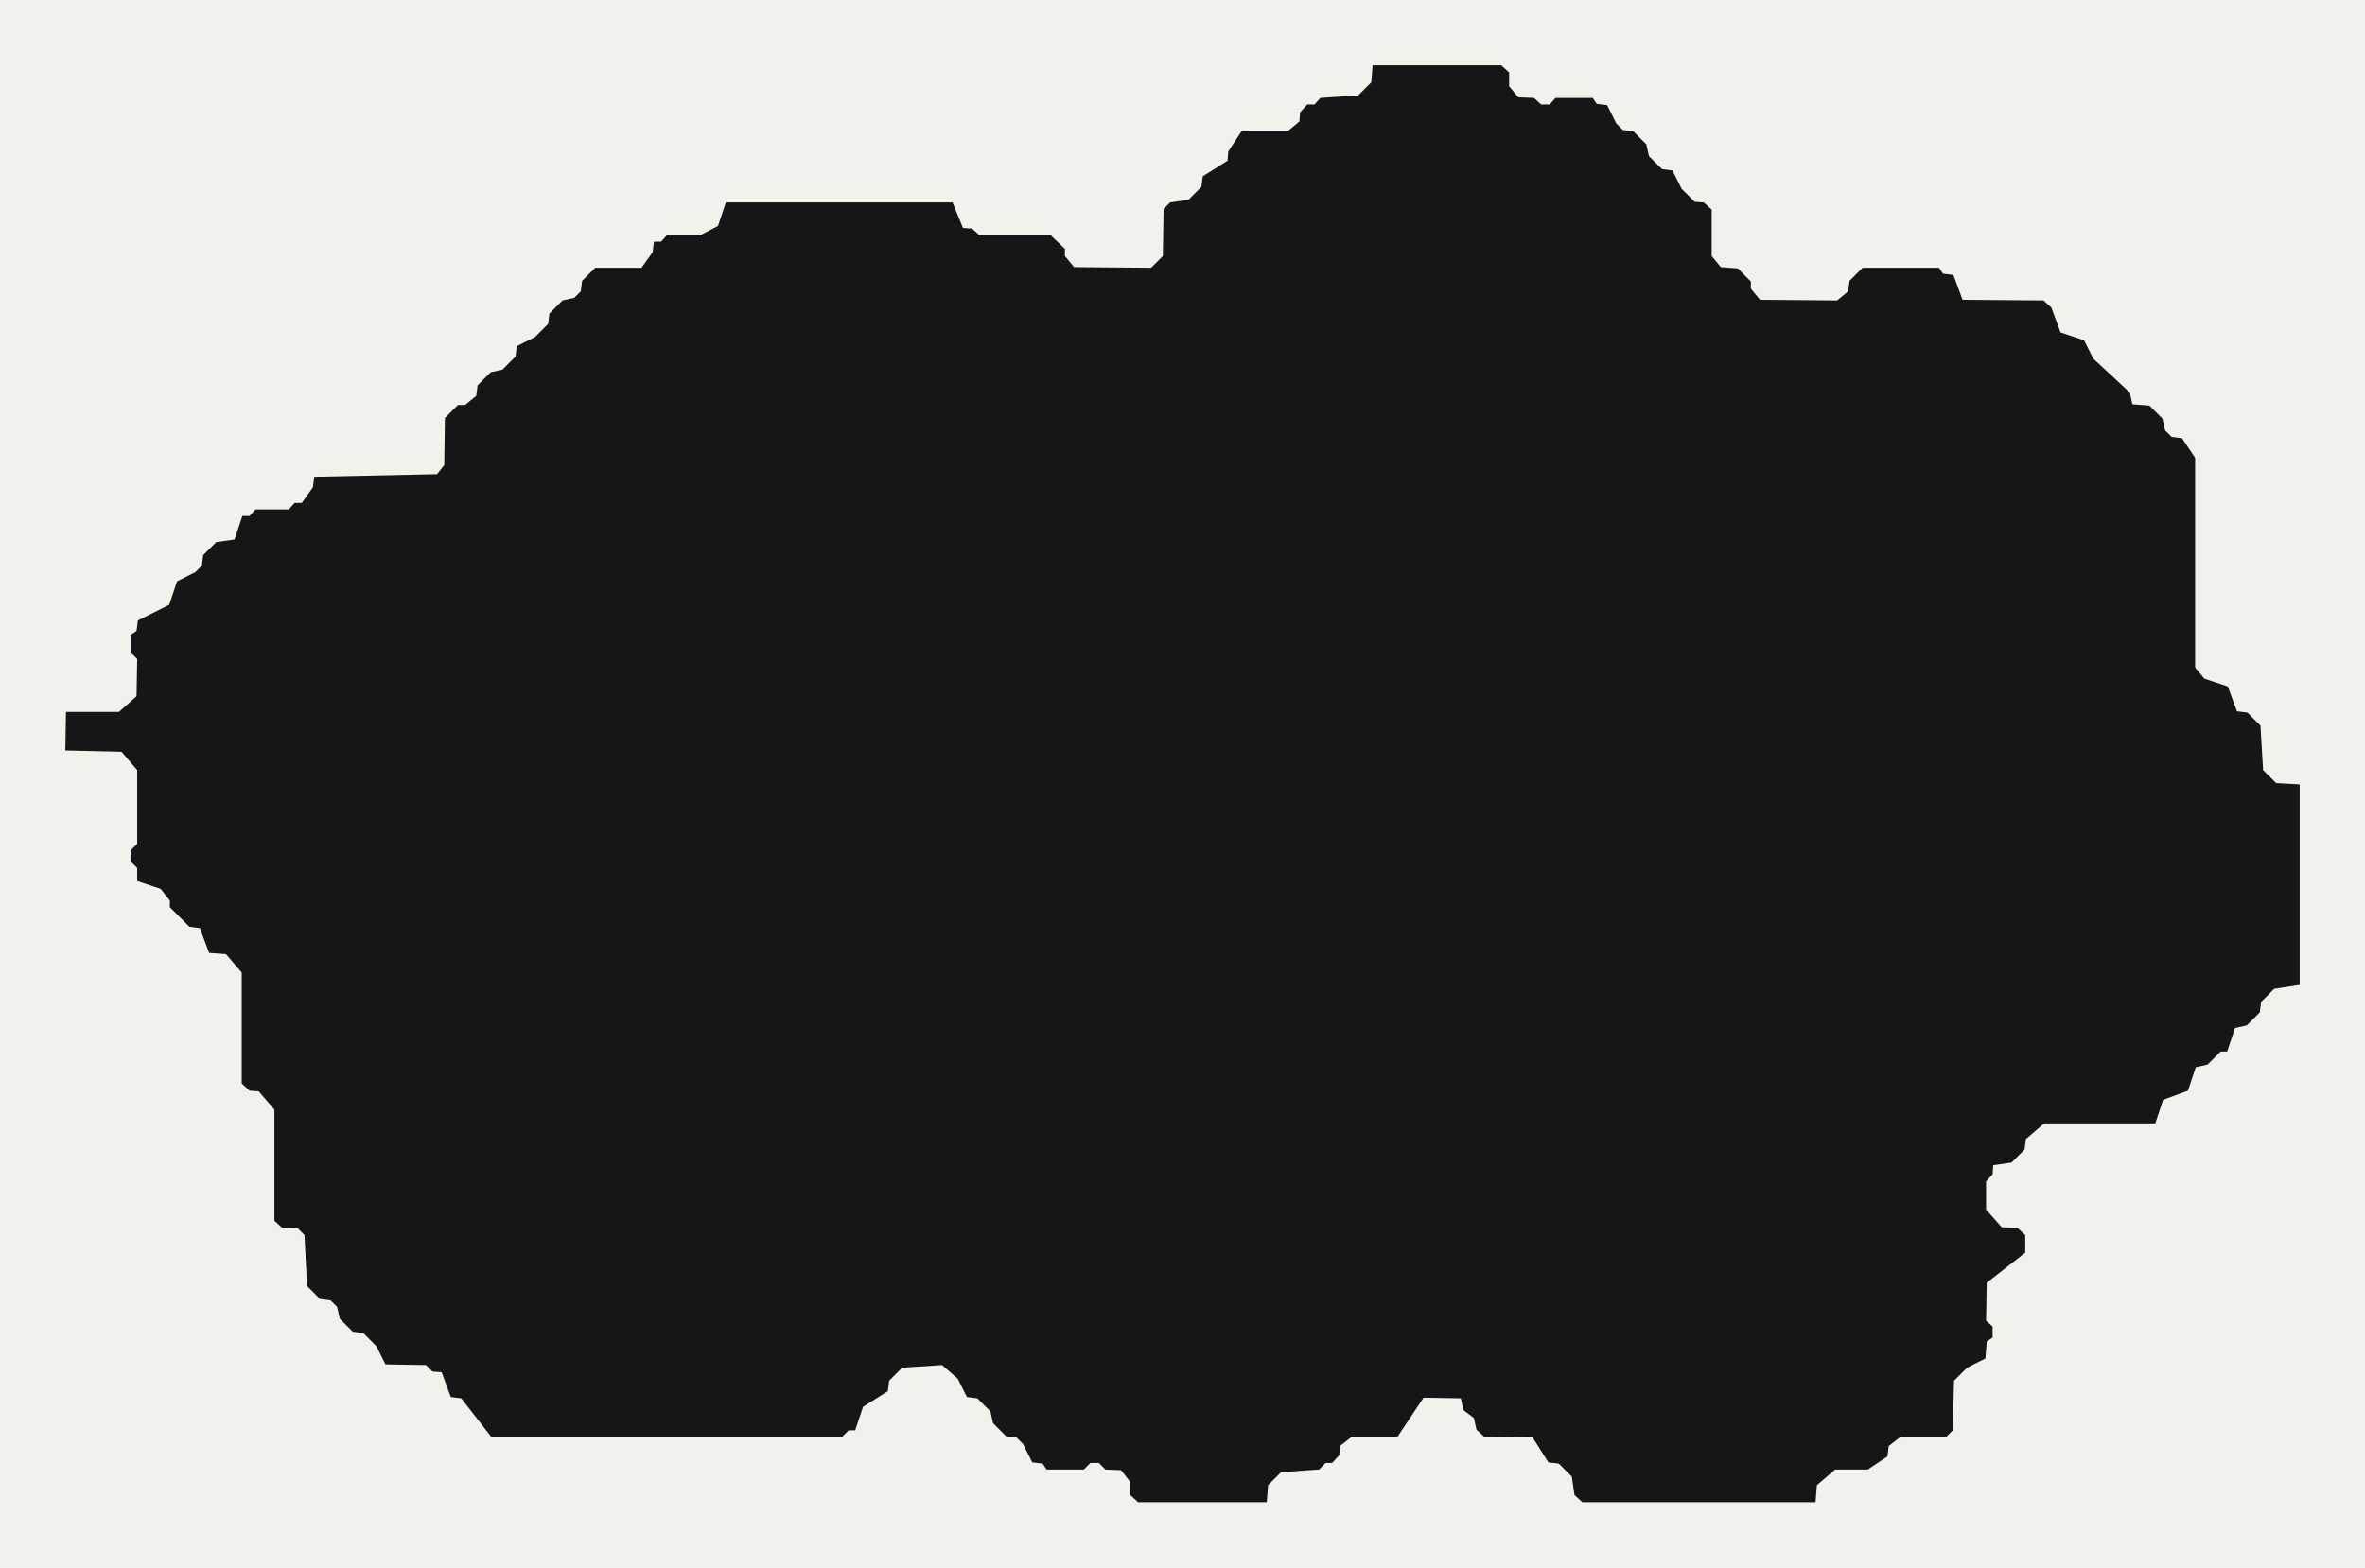
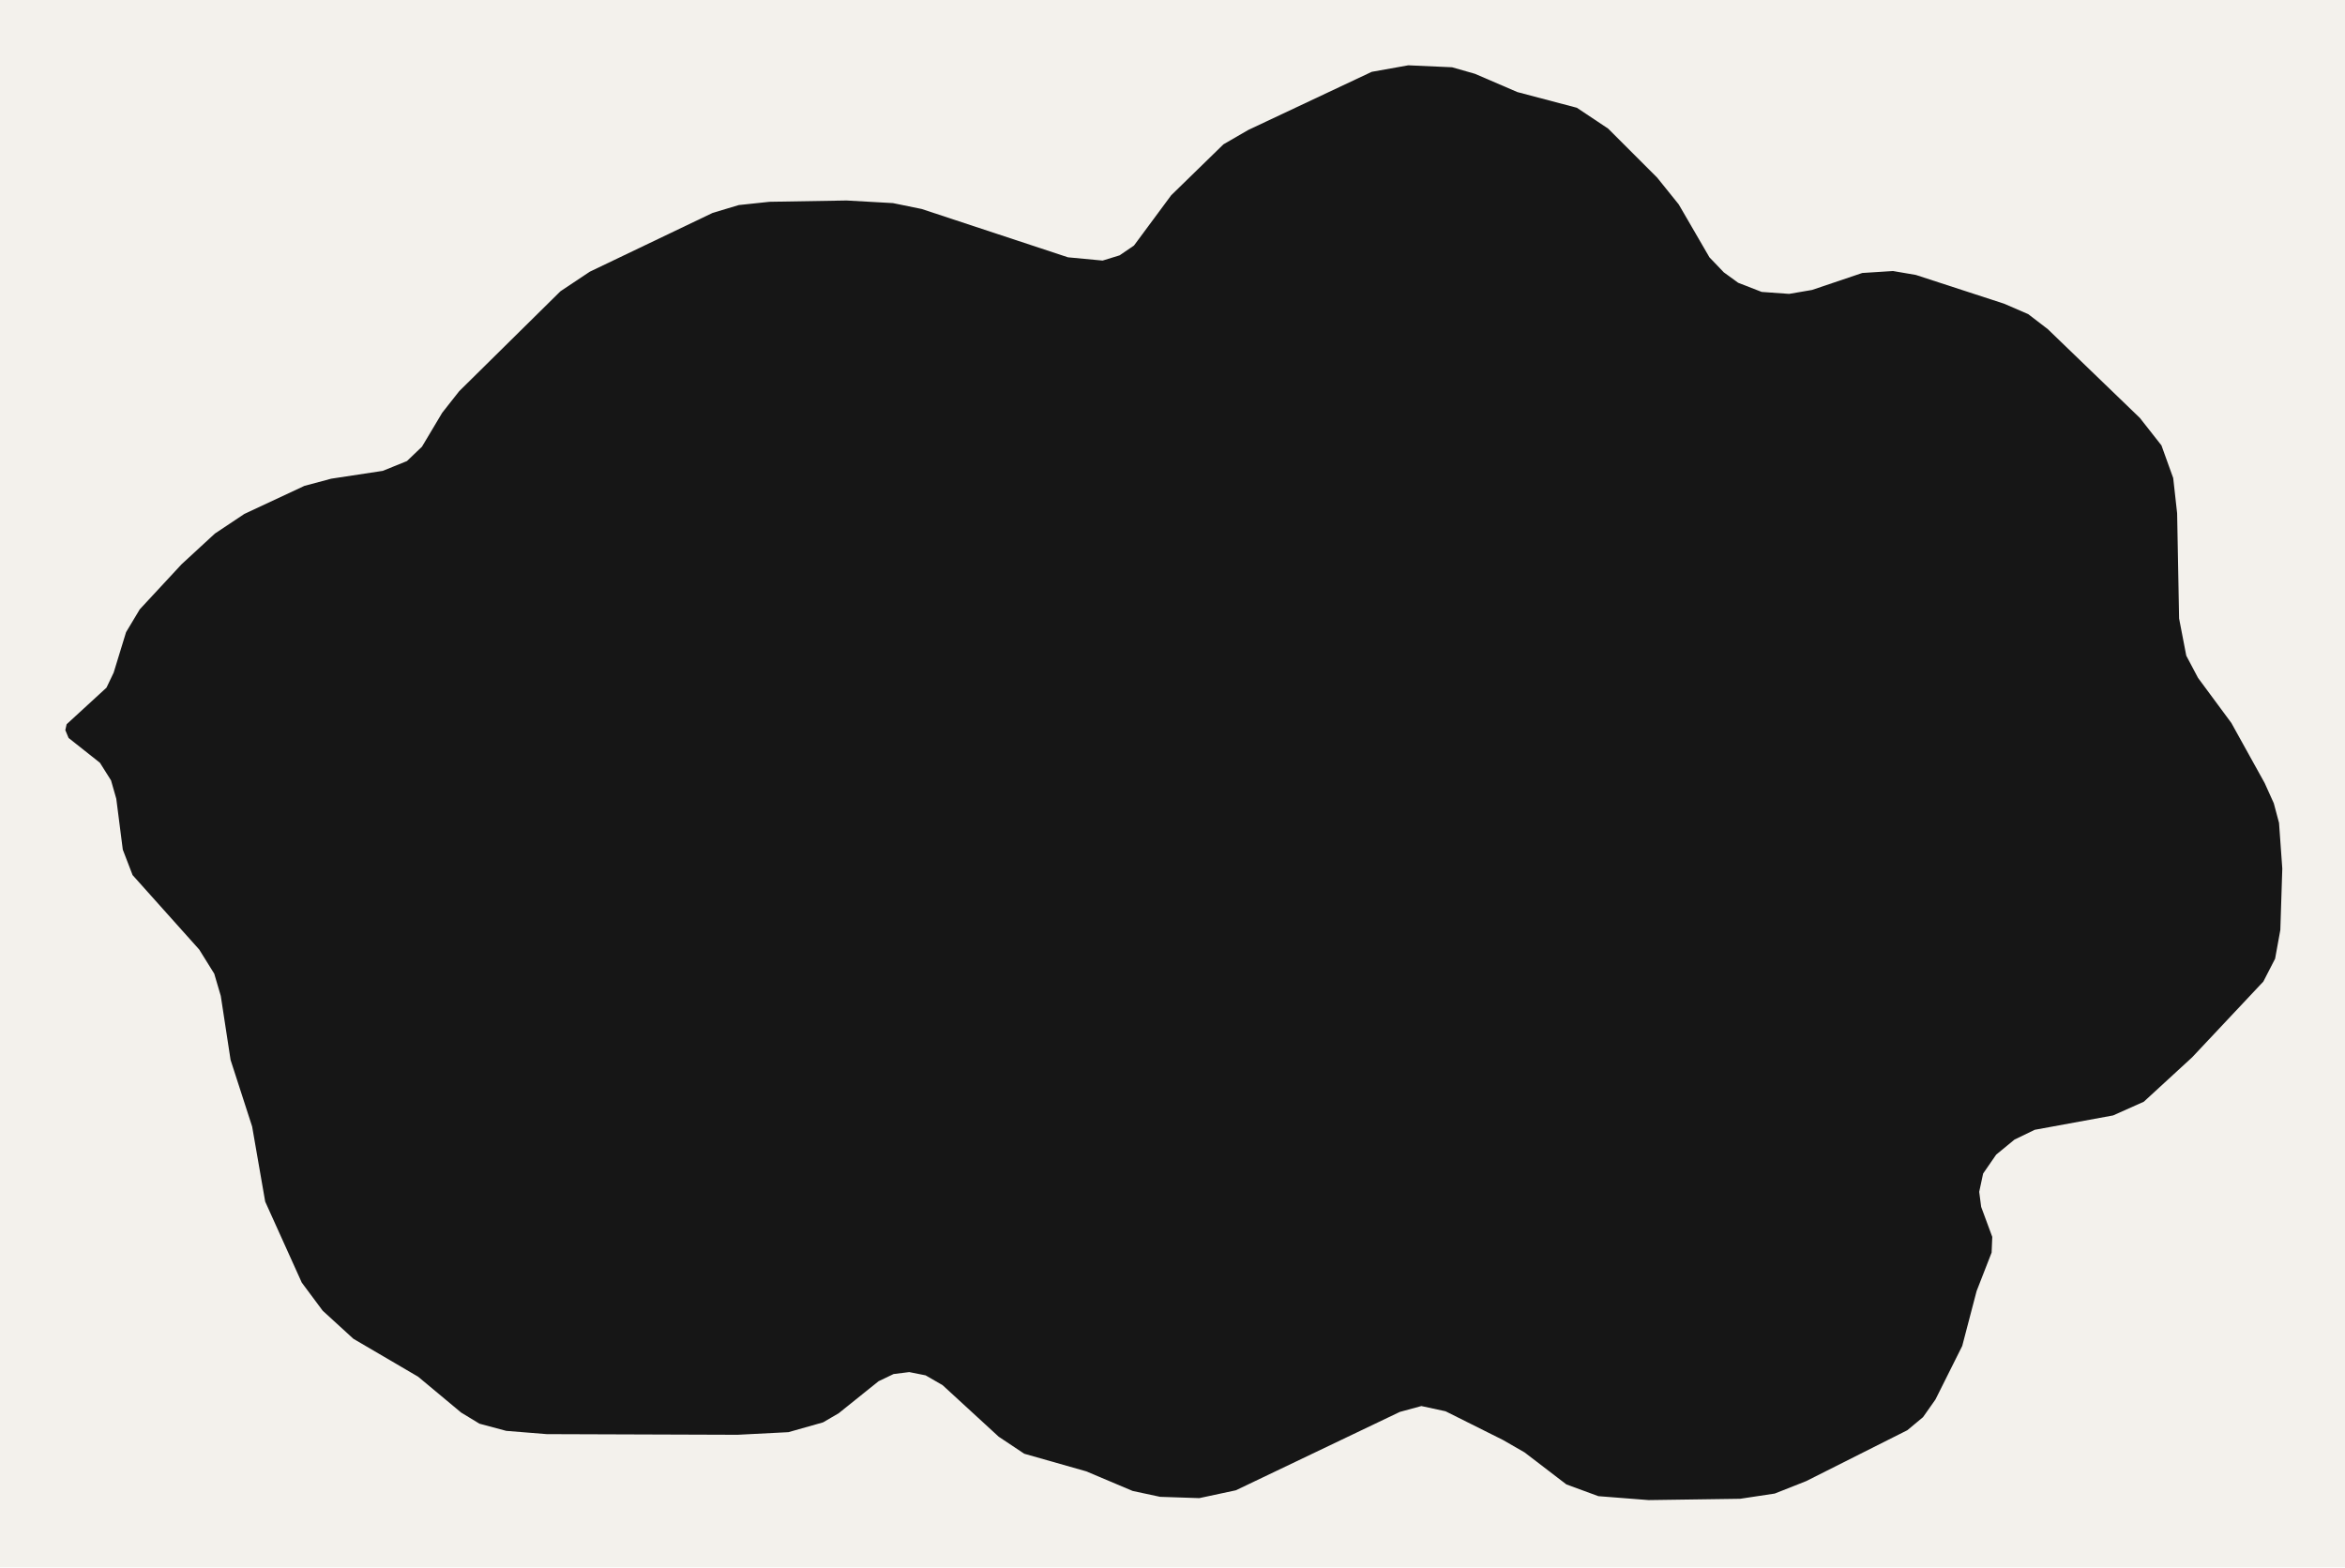
- <svg xmlns="http://www.w3.org/2000/svg" viewBox="0 0 362 240" width="362" height="240" role="img">
-   <rect width="362" height="240" fill="#f3f1ec" />
-   <path fill="#161616" fill-rule="evenodd" d="M229.8,10L231,11.1L231,13.2L232.4,14.9L234.8,15L235.9,16L237.2,16L238.1,15L243.8,15L244.4,15.9L246,16.1L247.4,18.9L248.4,19.9L250,20.1L252,22.1L252.4,23.9L254.4,25.9L256,26.1L257.4,28.9L259.4,30.9L260.8,31L262,32.1L262,39.2L263.4,40.9L266,41.1L268,43.1L268,44.2L269.4,45.9L281.2,46L282.9,44.6L283.1,43L285.1,41L296.8,41L297.4,41.9L299,42.1L300.4,45.9L312.8,46L314,47.1L315.4,50.9L319,52.1L320.4,54.9L326,60.1L326.4,61.9L329,62.1L331,64.1L331.4,65.9L332.4,66.9L334,67.1L336,70.1L336,102.2L337.4,103.9L341,105.1L342.4,108.9L344,109.1L346,111.1L346.4,117.9L348.4,119.9L352,120.1L352,150.8L348.1,151.4L346.1,153.4L345.9,155L343.9,157L342.1,157.4L340.9,161L339.9,161L337.9,163L336.1,163.4L334.9,167L331.1,168.4L329.9,172L312.9,172L310.1,174.4L309.9,176L307.9,178L305.1,178.4L305,179.8L304,180.9L304,185.2L306.4,187.9L308.8,188L310,189.1L310,191.8L304.1,196.4L304,202.2L305,203.1L305,204.8L304.1,205.4L303.9,208L301.1,209.4L299.1,211.4L298.9,219L297.9,220L290.9,220L289.1,221.4L288.9,223L285.9,225L280.9,225L278.1,227.4L277.9,230L242.2,230L241,228.9L240.6,226.1L238.6,224.1L237,223.9L234.6,220.1L227.2,220L226,218.9L225.6,217.1L224,215.9L223.6,214.1L217.9,214L213.9,220L206.9,220L205.1,221.4L205,222.8L203.9,224L202.9,224L201.9,225L196.1,225.4L194.1,227.4L193.9,230L174.2,230L173,228.9L173,226.9L171.6,225.1L169.2,225L168.2,224L166.9,224L165.9,225L160.2,225L159.6,224.1L158,223.9L156.6,221.1L155.6,220.1L154,219.9L152,217.9L151.6,216.1L149.6,214.1L148,213.9L146.6,211.1L144.2,209L138.1,209.4L136.1,211.4L135.9,213L132.1,215.4L130.9,219L129.9,219L128.9,220L75.2,220L70.6,214.1L69,213.9L67.6,210.1L66.2,210L65.2,209L59,208.9L57.6,206.1L55.6,204.1L54,203.9L52,201.9L51.6,200.1L50.6,199.1L49,198.9L47,196.9L46.6,189.1L45.6,188.1L43.2,188L42,186.9L42,169.9L39.6,167.1L38.2,167L37,165.9L37,148.9L34.6,146.1L32,145.9L30.6,142.1L29,141.9L26,138.9L26,137.9L24.6,136.1L21,134.9L21,132.9L20,131.9L20,130.2L21,129.2L21,117.9L18.6,115.1L10,114.9L10.1,109L18.2,109L20.9,106.6L21,100.9L20,99.9L20,97.2L20.9,96.6L21.1,95L25.9,92.6L27.1,89L29.9,87.6L30.9,86.6L31.1,85L33.1,83L35.9,82.6L37.1,79L38.2,79L39.1,78L44.2,78L45.1,77L46.2,77L47.9,74.6L48.1,73L66.9,72.6L68,71.2L68.1,64L70.1,62L71.2,62L72.9,60.6L73.1,59L75.1,57L76.9,56.6L78.9,54.6L79.1,53L81.9,51.6L83.9,49.6L84.1,48L86.1,46L87.9,45.6L88.9,44.6L89.1,43L91.1,41L98.2,41L99.9,38.6L100.1,37L101.2,37L102.1,36L107.2,36L109.9,34.6L111.1,31L145.8,31L147.4,34.9L148.8,35L149.9,36L160.8,36L163,38.1L163,39.2L164.4,40.9L176.2,41L178,39.2L178.1,32L179.1,31L181.9,30.6L183.9,28.6L184.1,27L187.9,24.6L188,23.2L190.1,20L197.2,20L198.9,18.6L199,17.2L200.1,16L201.2,16L202.1,15L207.9,14.6L209.9,12.6L210.1,10Z" />
+ <svg xmlns="http://www.w3.org/2000/svg" viewBox="0 0 359 240" width="359" height="240" role="img">
+   <rect width="359" height="240" fill="#f3f1ec" />
+   <path fill="#161616" fill-rule="evenodd" d="M222.3,10.3L225.8,11.3L232.3,14.1L241.4,16.5L246.2,19.7L253.7,27.2L257,31.3L261.7,39.4L263.9,41.7L266.1,43.3L269.7,44.7L273.9,45L277.4,44.4L285.1,41.8L289.8,41.5L293.3,42.1L306.8,46.5L310.5,48.1L313.5,50.4L327.6,64L330.9,68.2L332.7,73.2L333.3,78.6L333.6,94.7L334.7,100.4L336.5,103.8L341.6,110.7L346.7,119.9L348.1,123L348.9,126L349.4,133L349.1,142.4L348.3,146.8L346.5,150.3L335.6,161.9L328.2,168.7L323.5,170.8L311.5,173L308.4,174.5L305.6,176.8L303.6,179.7L303,182.5L303.3,184.8L305,189.4L304.9,191.8L302.6,197.7L300.4,206.1L296.3,214.3L294.4,217L292,219L276.5,226.8L271.7,228.7L266.4,229.5L252.4,229.7L244.7,229.1L239.8,227.3L233.4,222.4L230.1,220.5L221.3,216.1L217.6,215.3L214.3,216.2L189.2,228.2L183.6,229.4L177.6,229.2L173.4,228.3L166.3,225.3L156.8,222.6L152.9,220L144.3,212.1L141.7,210.6L139.2,210.1L136.8,210.4L134.5,211.5L128.4,216.4L126,217.8L120.7,219.3L112.9,219.7L83.7,219.6L77.5,219.1L73.4,218L70.6,216.3L64,210.8L54.1,205L49.4,200.7L46.2,196.4L40.6,184L38.6,172.5L35.3,162.3L33.8,152.5L32.8,149.1L30.5,145.4L20.3,134L18.8,130.1L17.8,122.3L17,119.5L15.3,116.8L10.5,113L10,111.8L10.2,110.9L16.3,105.3L17.4,103L19.3,96.8L21.4,93.3L27.8,86.4L32.9,81.7L37.4,78.7L46.6,74.4L50.7,73.3L58.6,72.1L62.3,70.6L64.6,68.4L67.7,63.2L70.3,59.9L85.8,44.6L90.3,41.6L109.1,32.6L113.1,31.4L117.8,30.9L129.6,30.7L136.7,31.1L141.1,32L163.5,39.4L168.8,39.9L171.4,39.1L173.6,37.6L179.3,29.9L187.3,22.1L191.1,19.9L210,11L215.6,10Z" />
</svg>
